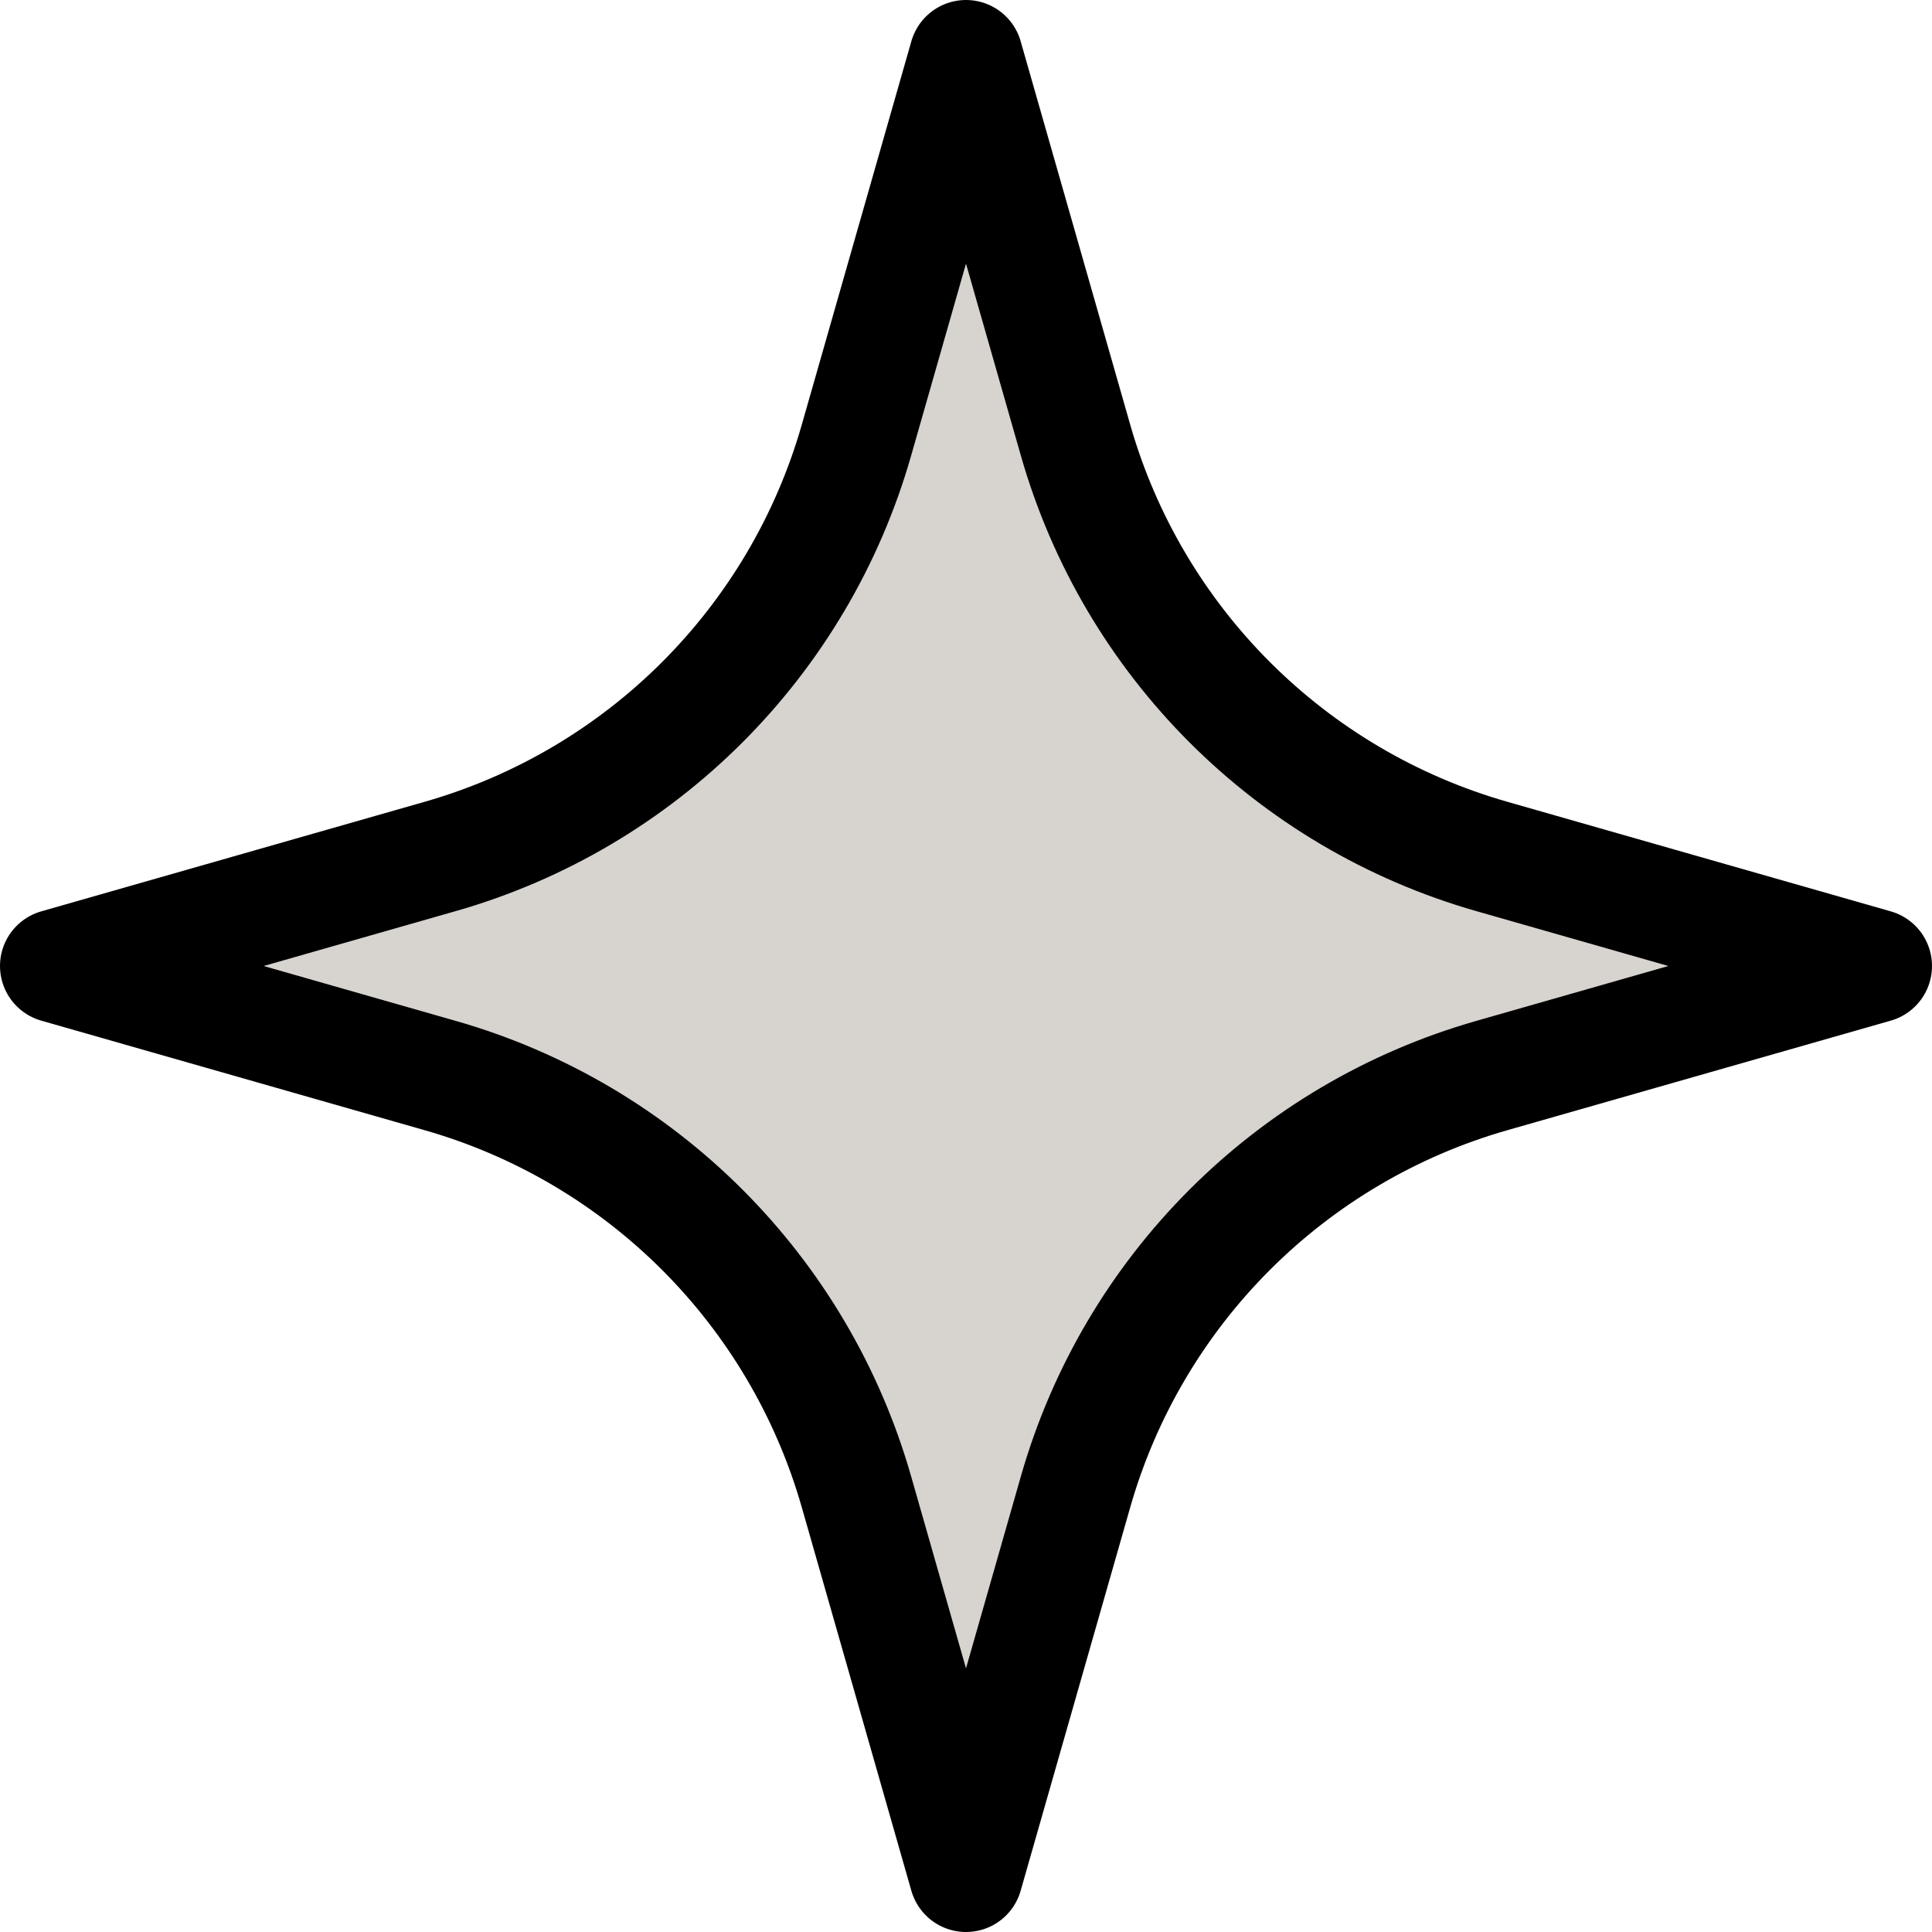
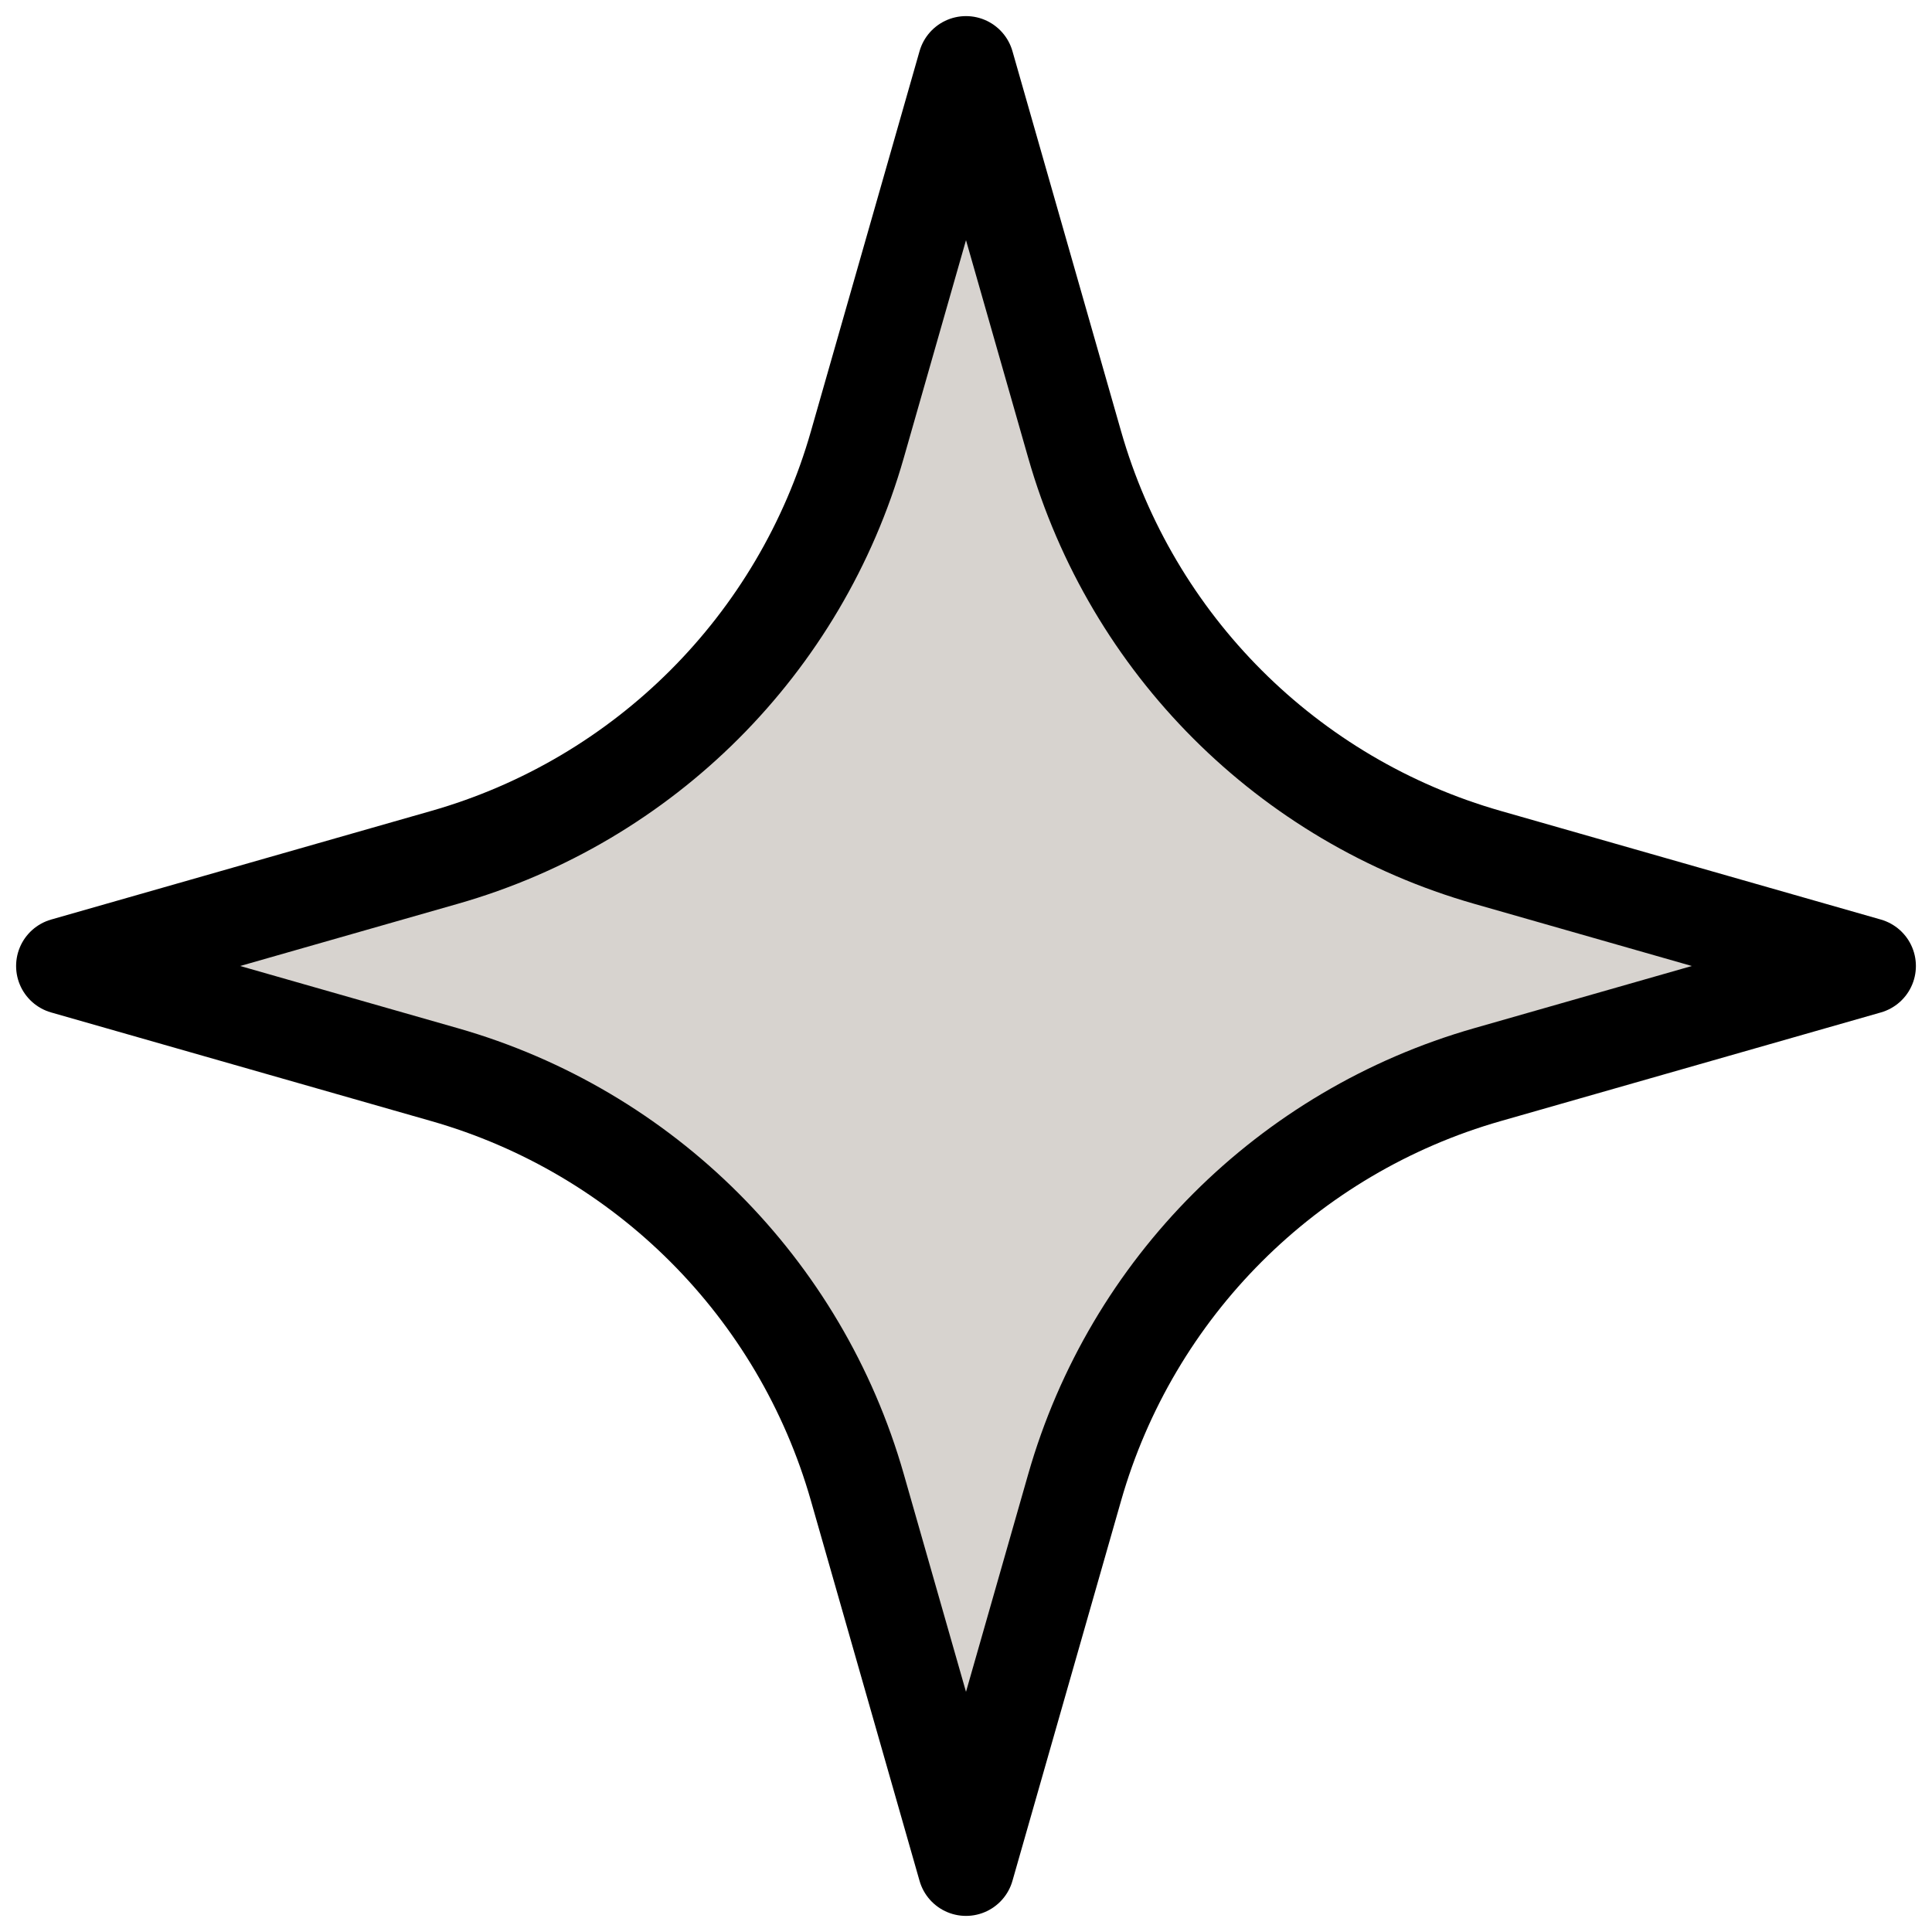
- <svg xmlns="http://www.w3.org/2000/svg" width="34" height="34" viewBox="0 0 34 34" fill="none">
-   <path d="M18.928 26.253L17 33L15.072 26.253C14.06 22.71 11.29 19.94 7.747 18.928L1 17L7.747 15.072C11.29 14.06 14.06 11.29 15.072 7.747L17 1L18.928 7.747C19.94 11.29 22.71 14.06 26.253 15.072L33 17L26.253 18.928C22.71 19.94 19.94 22.71 18.928 26.253Z" fill="#B1A8A1" fill-opacity="0.5" stroke="black" stroke-width="2" stroke-linecap="round" stroke-linejoin="round" />
+ <svg xmlns="http://www.w3.org/2000/svg" width="30" height="30" viewBox="0 0 30 30" fill="none">
+   <path d="M16.687 23.097L15 29L13.313 23.097C12.428 19.996 10.004 17.573 6.903 16.687L1 15L6.903 13.313C10.004 12.428 12.428 10.004 13.313 6.903L15 1L16.687 6.903C17.573 10.004 19.996 12.428 23.097 13.313L29 15L23.097 16.687C19.996 17.573 17.573 19.996 16.687 23.097Z" fill="#B1A8A1" fill-opacity="0.5" stroke="black" stroke-width="1.5" stroke-linecap="round" stroke-linejoin="round" />
</svg>
